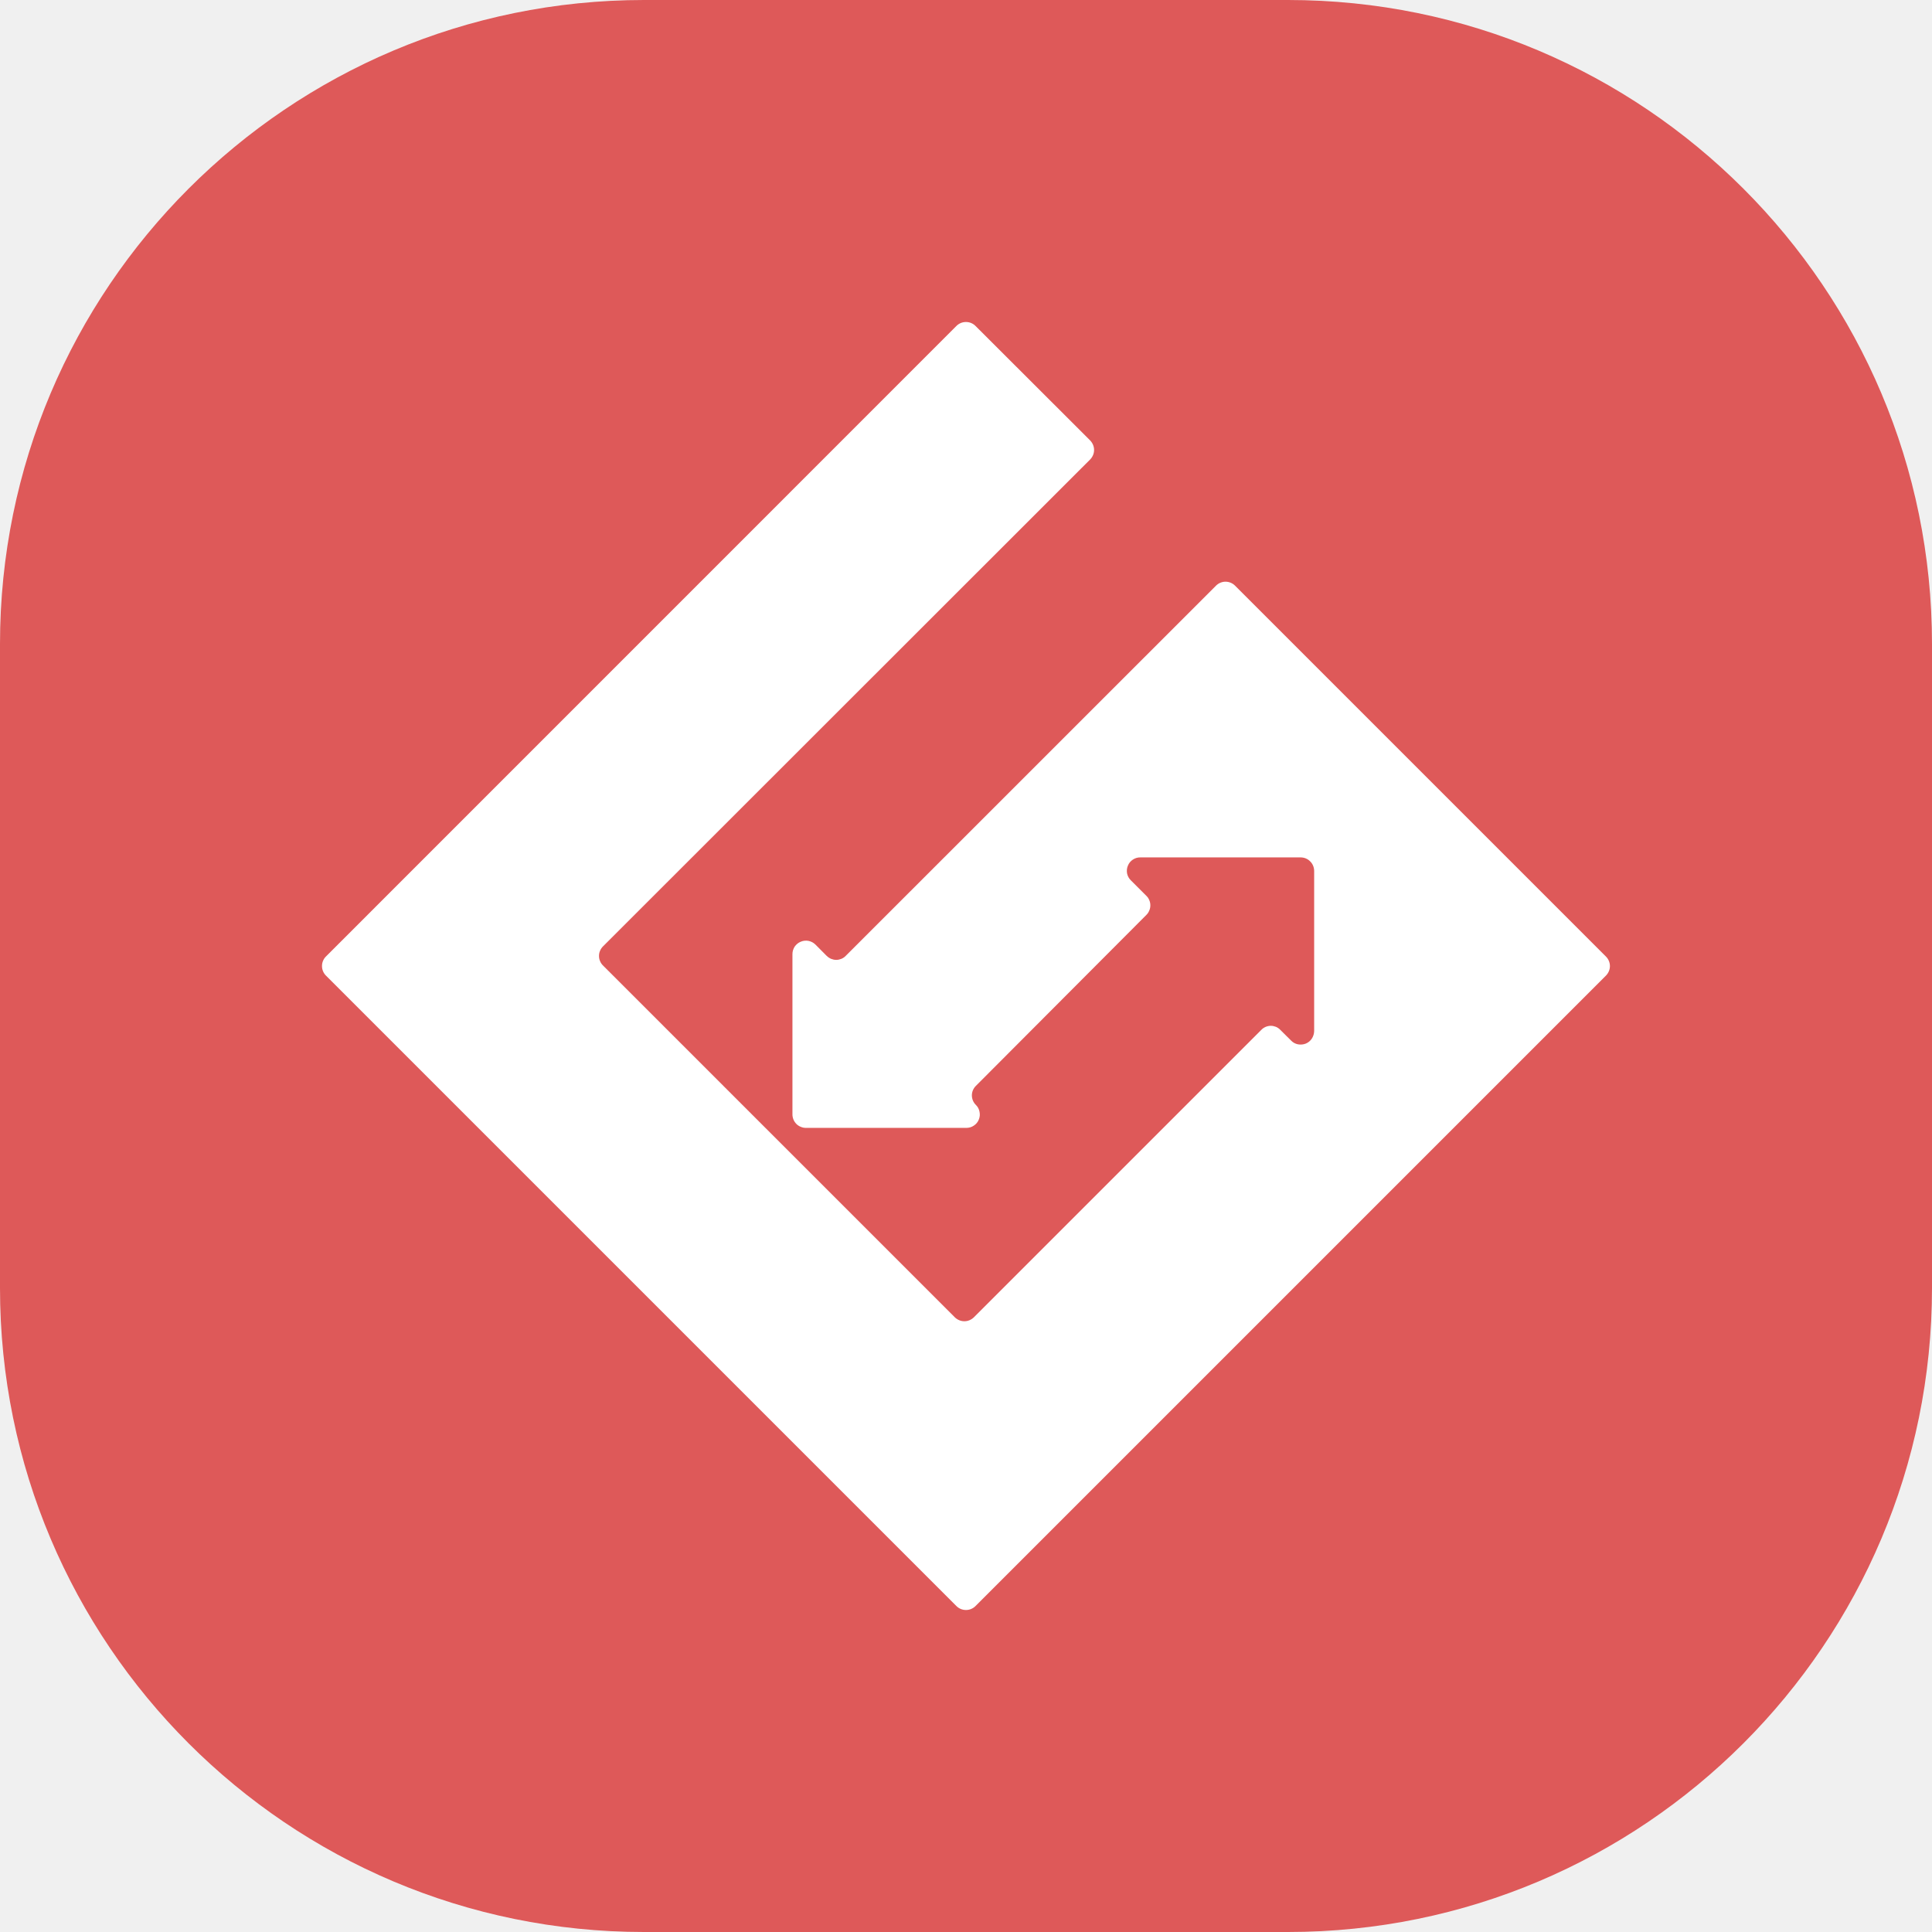
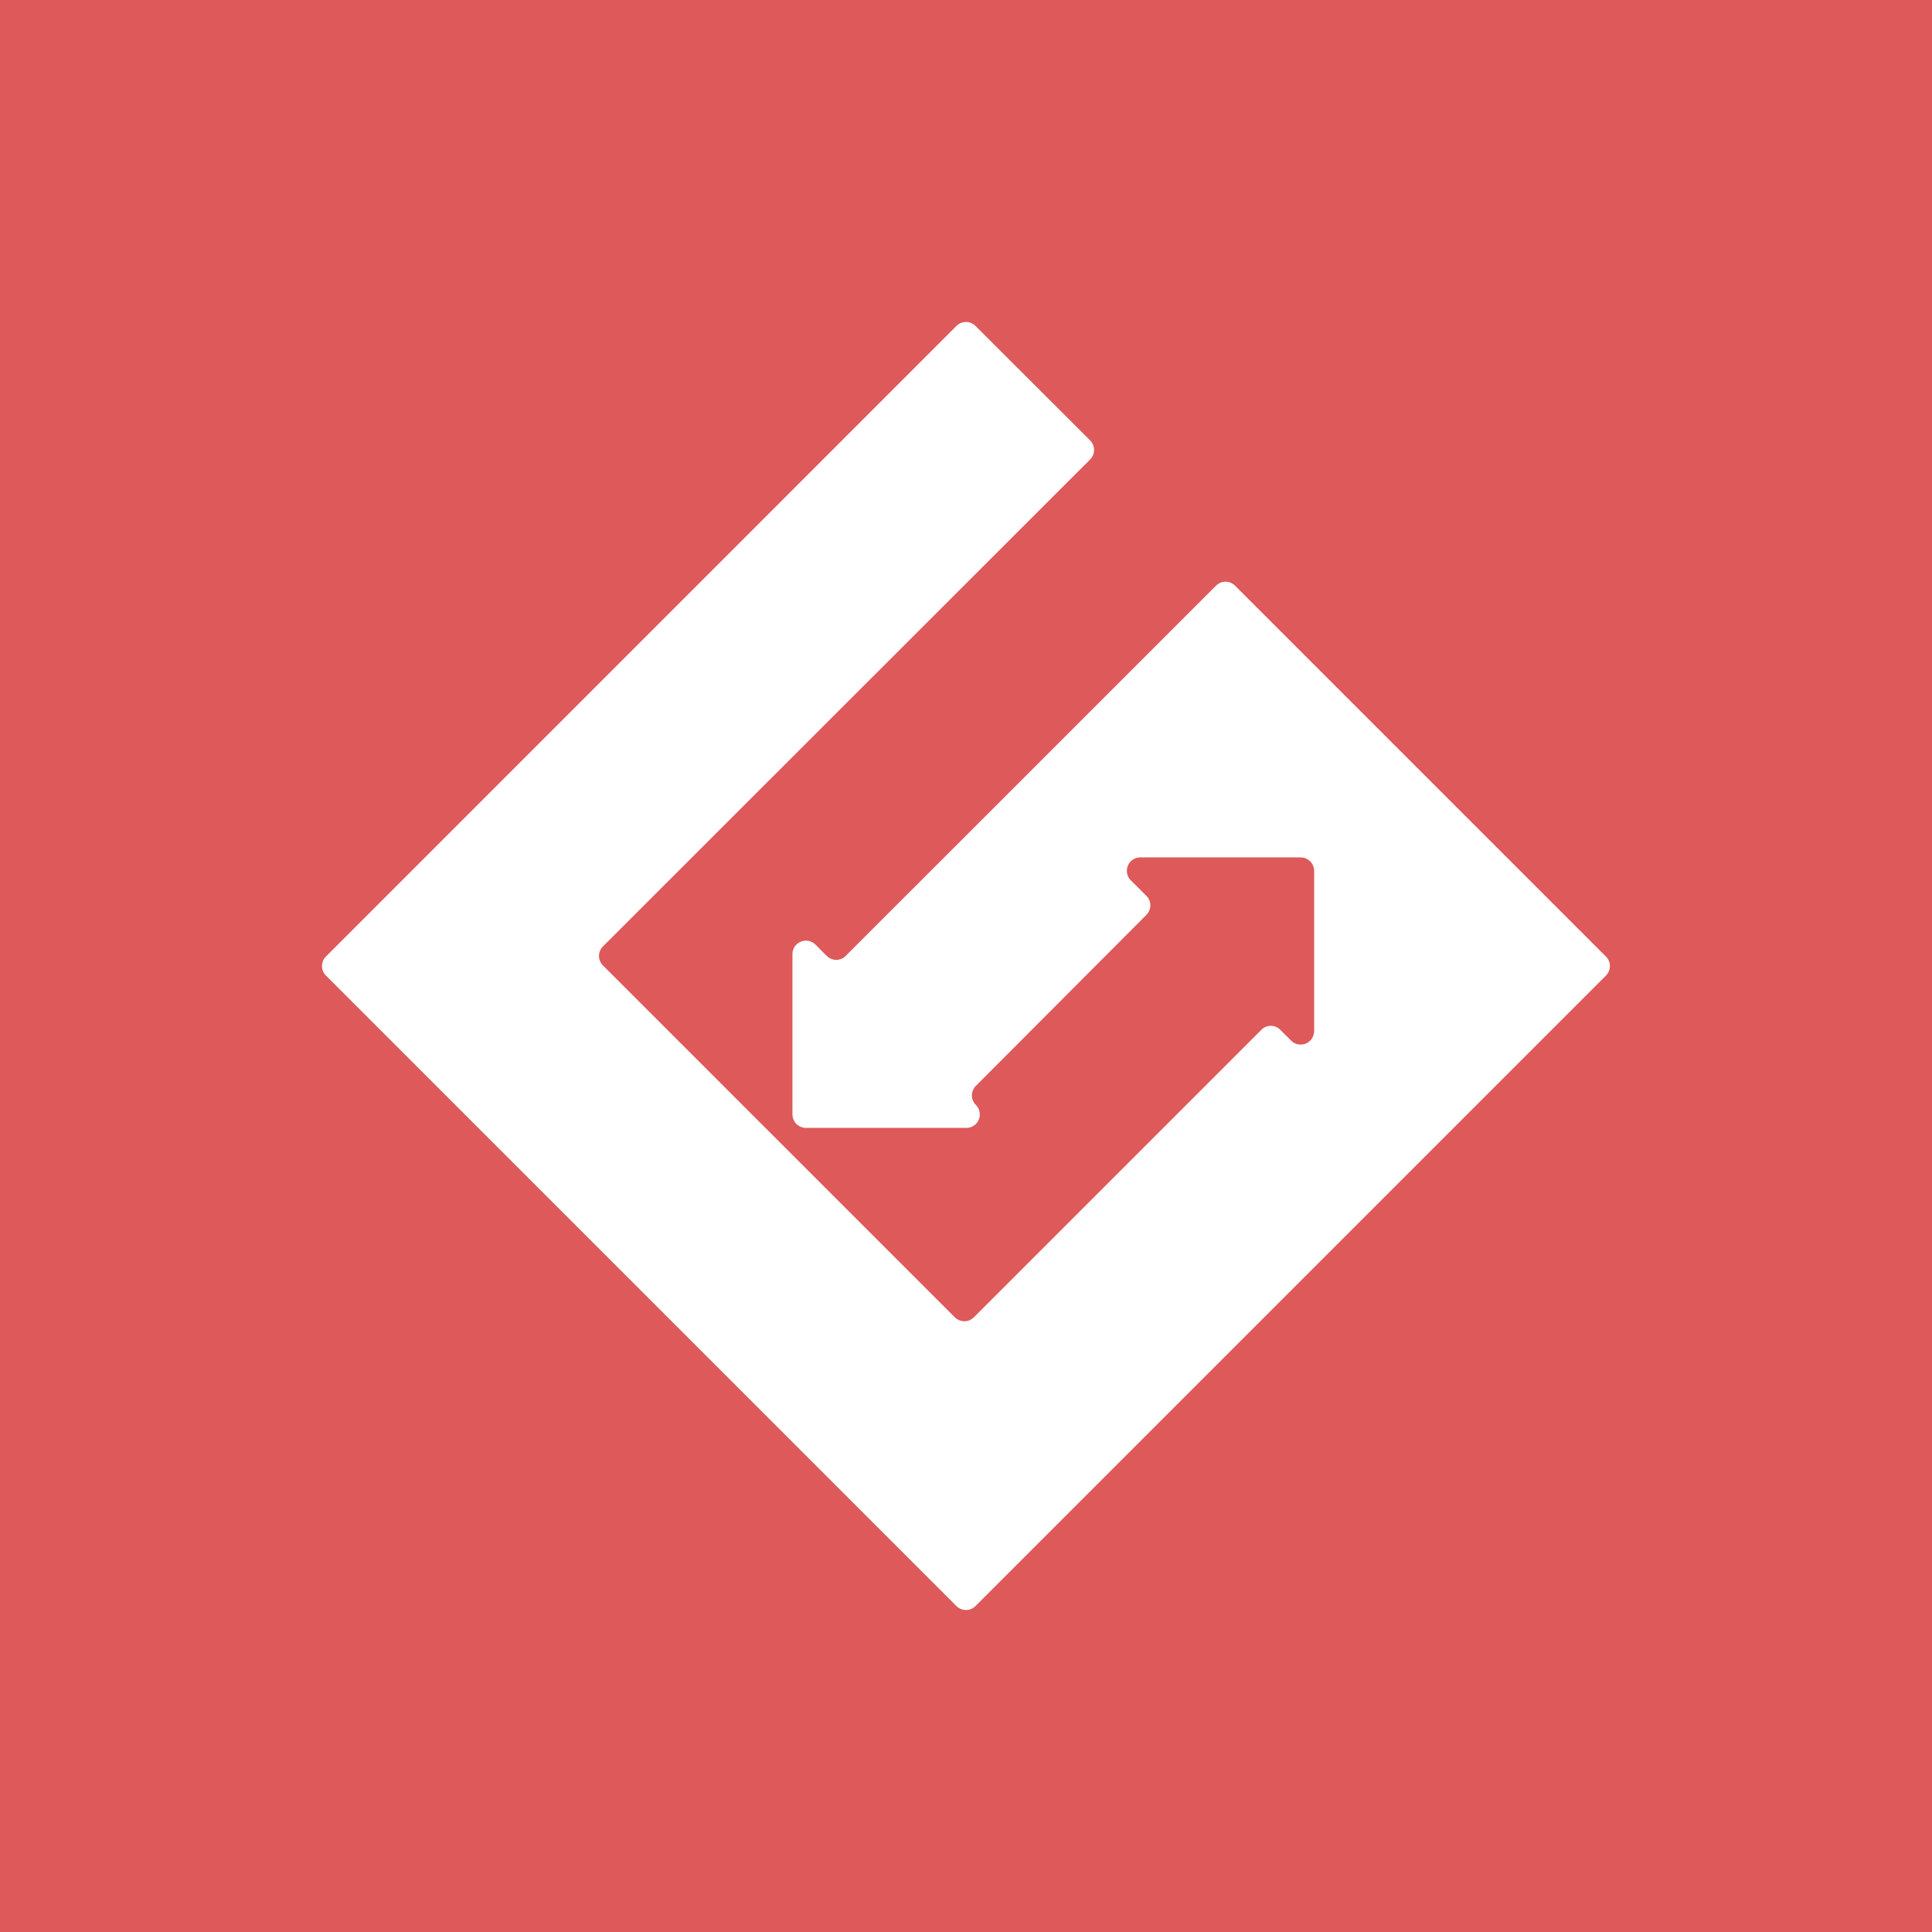
<svg xmlns="http://www.w3.org/2000/svg" viewBox="0 0 24 24" fill="none">
-   <path d="M0 8C0 3.582 3.582 0 8 0H16C20.418 0 24 3.582 24 8V16C24 20.418 20.418 24 16 24H8C3.582 24 0 20.418 0 16V8Z" fill="#DE5959" />
+   <rect width="24" height="24" fill="#DE5959" />
  <path d="M10.269 11.874L10.13 11.734C10.107 11.711 10.077 11.695 10.044 11.688C10.012 11.682 9.978 11.685 9.948 11.698C9.917 11.71 9.891 11.732 9.872 11.759C9.854 11.787 9.844 11.819 9.844 11.852V13.844C9.844 13.866 9.849 13.888 9.857 13.908C9.865 13.928 9.878 13.947 9.893 13.962C9.909 13.978 9.927 13.99 9.948 13.998C9.968 14.007 9.99 14.011 10.012 14.011H12.004C12.037 14.011 12.07 14.002 12.097 13.983C12.125 13.965 12.147 13.939 12.159 13.908C12.172 13.877 12.175 13.843 12.168 13.811C12.162 13.778 12.146 13.748 12.122 13.725C12.091 13.694 12.073 13.652 12.073 13.607C12.073 13.563 12.091 13.521 12.122 13.49L14.241 11.365C14.257 11.349 14.269 11.331 14.277 11.31C14.286 11.29 14.29 11.268 14.29 11.247C14.29 11.225 14.286 11.203 14.277 11.183C14.269 11.162 14.257 11.144 14.241 11.129L14.048 10.936C14.024 10.913 14.008 10.883 14.001 10.851C13.995 10.818 13.998 10.784 14.011 10.754C14.023 10.723 14.045 10.697 14.072 10.679C14.1 10.66 14.133 10.65 14.166 10.651H16.157C16.201 10.651 16.244 10.668 16.275 10.7C16.307 10.731 16.324 10.773 16.325 10.818V12.809C16.324 12.842 16.314 12.875 16.296 12.902C16.278 12.93 16.252 12.951 16.221 12.964C16.19 12.976 16.157 12.979 16.124 12.973C16.092 12.967 16.062 12.951 16.039 12.927L15.904 12.793C15.889 12.777 15.871 12.765 15.851 12.756C15.83 12.748 15.809 12.743 15.787 12.743C15.764 12.743 15.743 12.748 15.723 12.756C15.702 12.765 15.684 12.777 15.669 12.793L12.098 16.364C12.066 16.395 12.024 16.413 11.98 16.413C11.935 16.413 11.893 16.395 11.861 16.364L7.49 11.993C7.475 11.978 7.462 11.96 7.454 11.939C7.445 11.919 7.441 11.897 7.441 11.875C7.441 11.853 7.445 11.831 7.454 11.811C7.462 11.791 7.475 11.772 7.49 11.757L13.542 5.708C13.573 5.676 13.591 5.634 13.591 5.59C13.591 5.545 13.573 5.503 13.542 5.471L12.118 4.049C12.086 4.017 12.044 4 12 4C11.955 4 11.913 4.017 11.881 4.049L4.049 11.882C4.017 11.914 4 11.956 4 12C4 12.045 4.017 12.087 4.049 12.119L11.881 19.951C11.913 19.983 11.955 20 12 20C12.044 20 12.086 19.983 12.118 19.951L19.95 12.119C19.981 12.087 19.999 12.045 19.999 12.001C19.999 11.957 19.981 11.914 19.95 11.883L15.342 7.275C15.311 7.244 15.268 7.226 15.224 7.226C15.18 7.226 15.137 7.244 15.106 7.275L10.506 11.874C10.491 11.89 10.473 11.902 10.452 11.911C10.432 11.919 10.41 11.924 10.388 11.924C10.366 11.924 10.344 11.919 10.324 11.911C10.304 11.902 10.285 11.89 10.27 11.874L10.269 11.874Z" fill="white" />
</svg>
